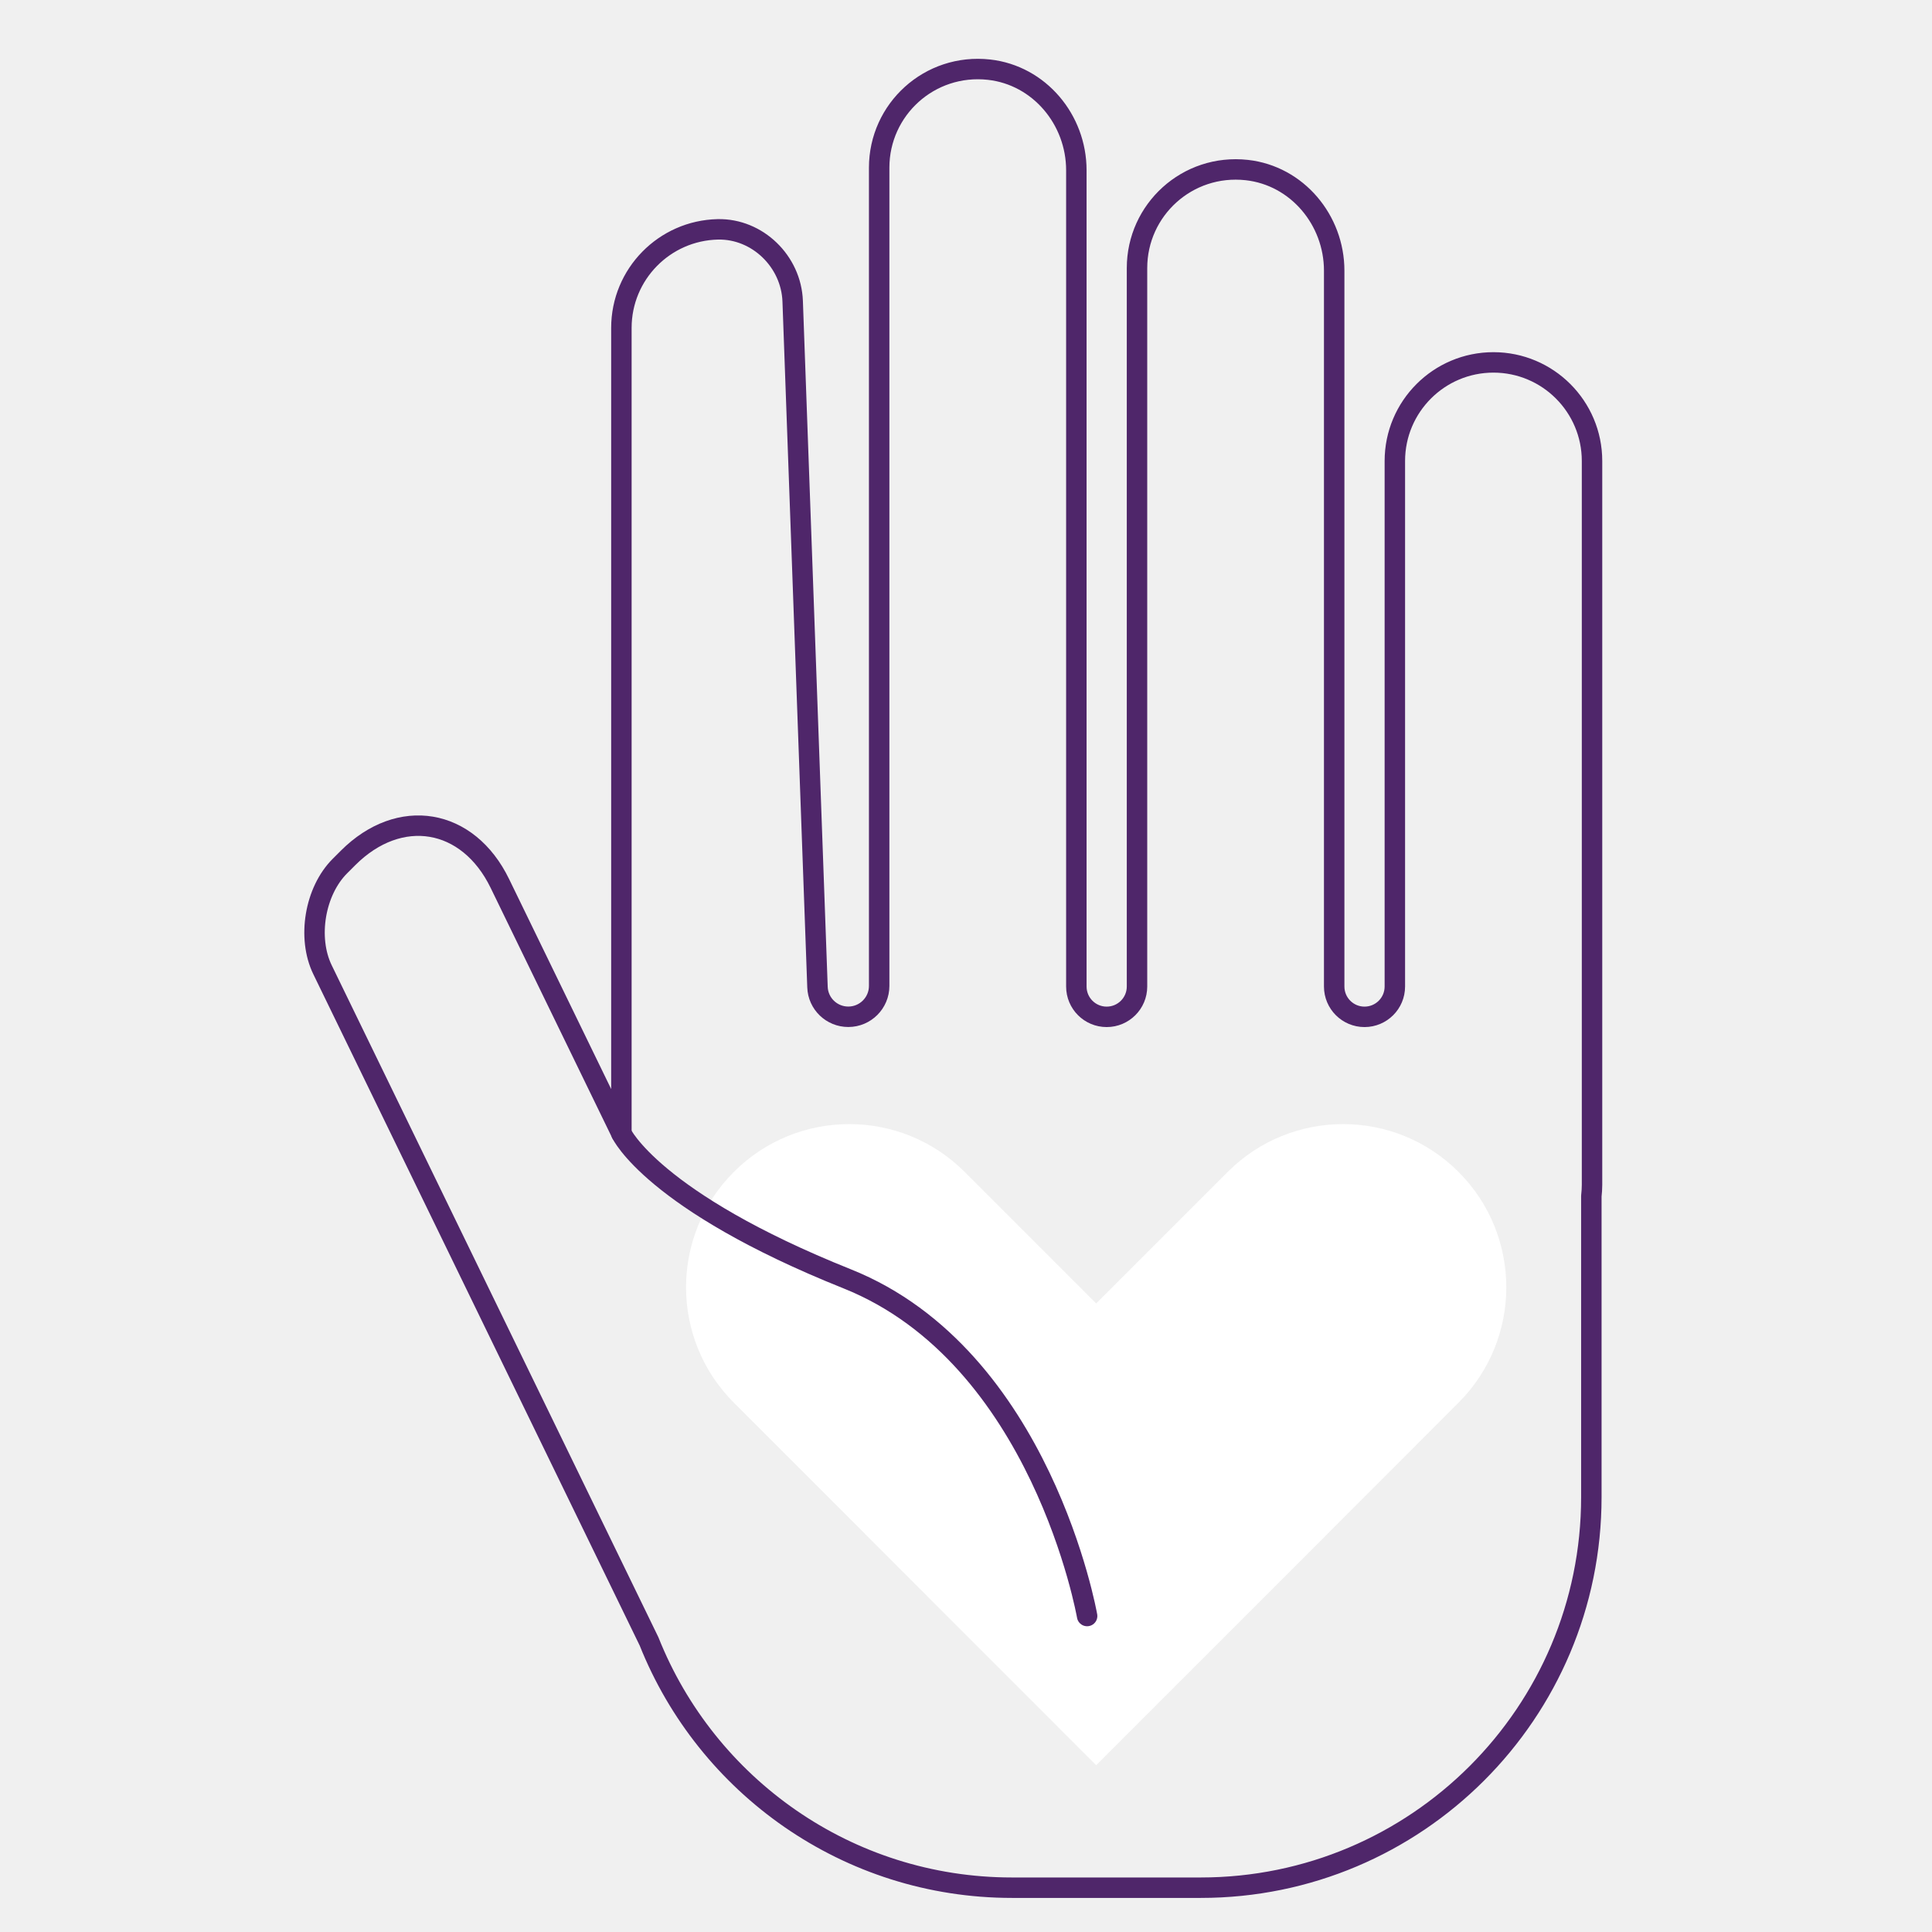
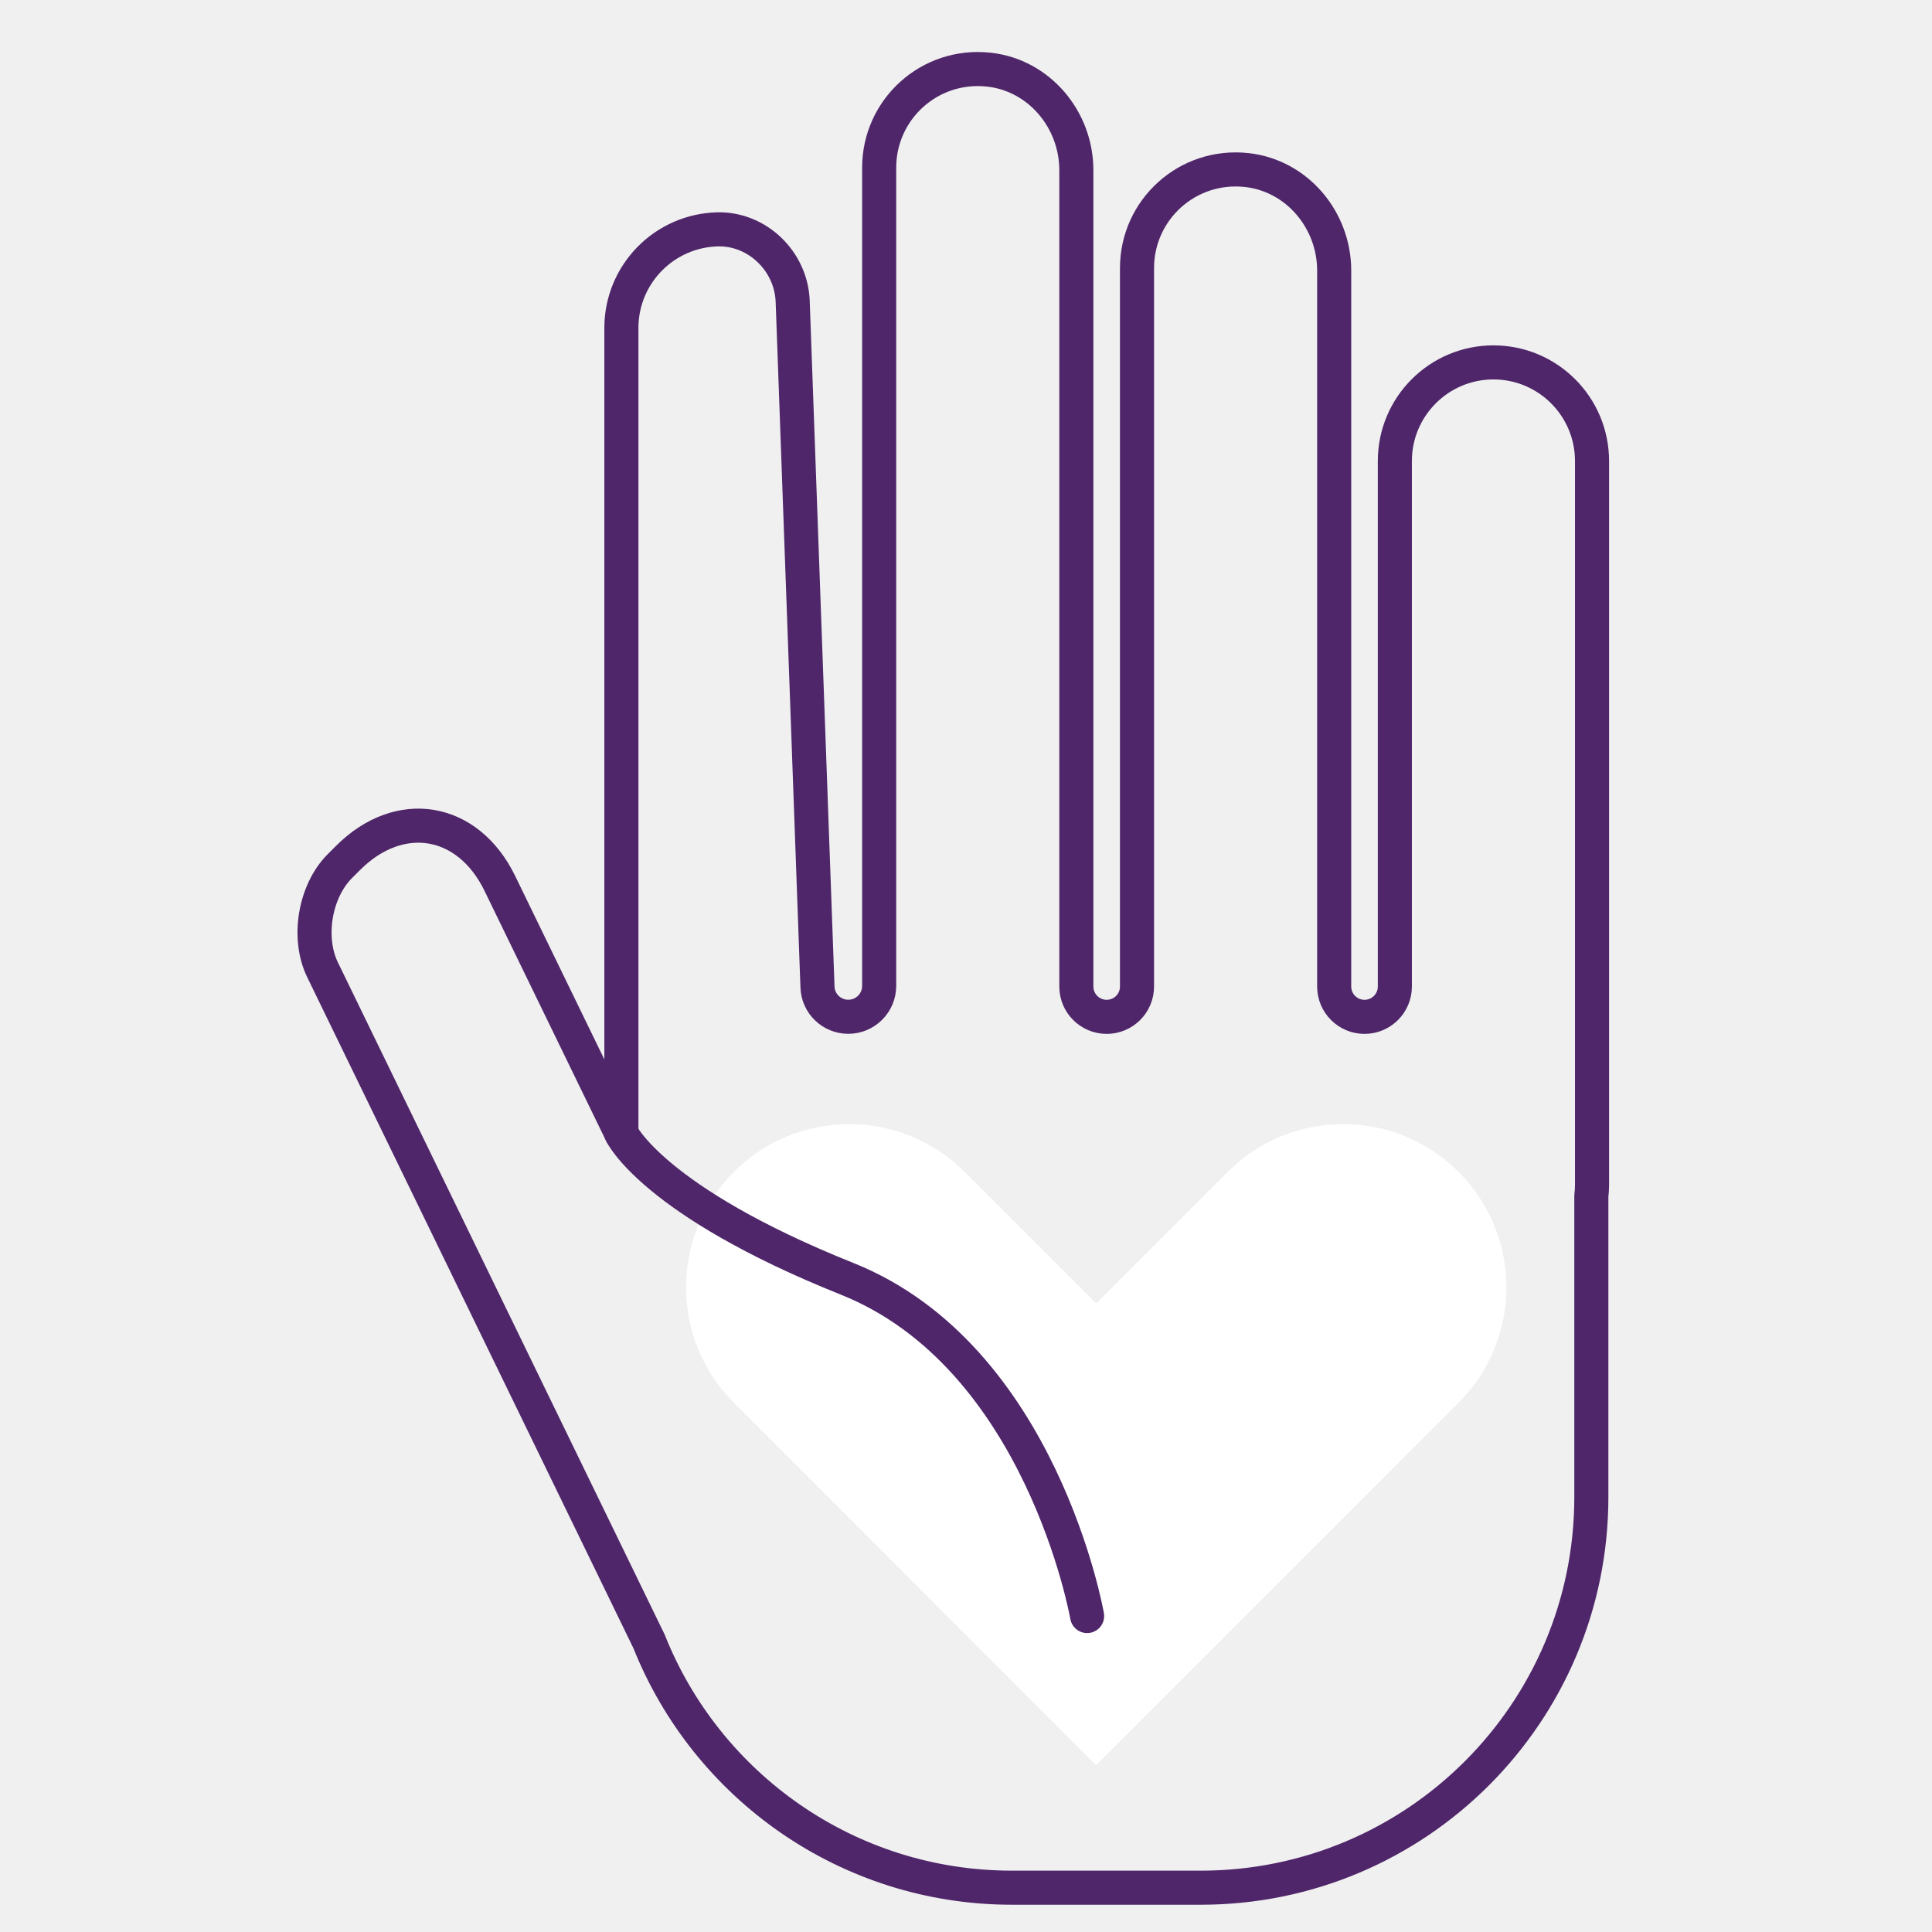
<svg xmlns="http://www.w3.org/2000/svg" id="Vrstva_1" version="1.1" viewBox="0 0 283.46 283.46">
  <defs>
    <style>
      .st0 {
        fill: #fff;
      }

      .st1 {
+         stroke-width: 5px;
+       }
+ 
+       .st1, .st2 {
        fill: none;
        stroke: #4f266a;
        stroke-linecap: round;
        stroke-linejoin: round;
+       }
+ 
+       .st2 {
        stroke-width: 3px;
      }
    </style>
  </defs>
-   <path class="st0" d="M213.99,171.94h0c-9.35-9.35-24.51-9.35-33.86,0l-19.3,19.3-19.3-19.3c-9.35-9.35-24.51-9.35-33.86,0h0c-9.35,9.35-9.35,24.51,0,33.86l19.3,19.3h-.01s33.86,33.88,33.86,33.88h.01s.01,0,.01,0l33.86-33.86h-.01s19.3-19.32,19.3-19.32c9.35-9.35,9.35-24.51,0-33.86Z" />
-   <polyline class="st1" points="-223.05 196.52 -187.54 212.47 -311 272.63 -434.46 212.47 -398.95 196.52" />
-   <polyline class="st1" points="-398.95 163.27 -434.46 179.22 -398.95 196.52 -311 239.38 -223.05 196.52 -187.54 179.22 -223.05 163.27" />
-   <polyline class="st1" points="-398.95 130.02 -434.46 145.97 -398.95 163.27 -363.44 180.58 -311 206.13 -258.56 180.58 -223.05 163.27 -187.54 145.97 -223.05 130.02" />
-   <polyline class="st1" points="-223.05 96.77 -187.54 112.72 -223.05 130.02 -311 172.88 -398.95 130.02 -434.46 112.72 -398.95 96.77" />
-   <polygon class="st1" points="-311 139.63 -434.46 79.47 -311 24.02 -187.54 79.47 -311 139.63" />
+   <path class="st0" d="M213.99,171.94h0c-9.35-9.35-24.51-9.35-33.86,0l-19.3,19.3-19.3-19.3c-9.35-9.35-24.51-9.35-33.86,0h0c-9.35,9.35-9.35,24.51,0,33.86l19.3,19.3h-.01l33.86,33.88h.02l33.86-33.86h0l19.3-19.32c9.35-9.35,9.35-24.51,0-33.86h0Z" />
+   <polyline class="st2" points="-223.05 196.52 -187.54 212.47 -311 272.63 -434.46 212.47 -398.95 196.52" />
+   <polyline class="st2" points="-398.95 163.27 -434.46 179.22 -398.95 196.52 -311 239.38 -223.05 196.52 -187.54 179.22 -223.05 163.27" />
+   <polyline class="st2" points="-398.95 130.02 -434.46 145.97 -398.95 163.27 -363.44 180.58 -311 206.13 -258.56 180.58 -223.05 163.27 -187.54 145.97 -223.05 130.02" />
+   <polyline class="st2" points="-223.05 96.77 -187.54 112.72 -223.05 130.02 -311 172.88 -398.95 130.02 -434.46 112.72 -398.95 96.77" />
+   <polygon class="st2" points="-311 139.63 -434.46 79.47 -311 24.02 -187.54 79.47 -311 139.63" />
  <polygon class="st0" points="-310.41 131.53 -417.46 79.36 -310.41 31.28 -203.36 79.36 -310.41 131.53" />
-   <path class="st1" d="M219.12,53.17h0c-7.99,0-14.47,6.48-14.47,14.47v77.1c0,2.46-1.99,4.45-4.45,4.45h0c-2.46,0-4.45-1.99-4.45-4.45V39.71c0-7.43-5.44-13.94-12.82-14.76-8.73-.96-16.11,5.84-16.11,14.38v105.41c0,2.46-1.99,4.45-4.45,4.45h0c-2.46,0-4.45-1.99-4.45-4.45V24.98c0-7.43-5.44-13.94-12.82-14.76-8.73-.96-16.11,5.84-16.11,14.38v120.05c0,2.5-2.03,4.53-4.53,4.53h0c-2.44,0-4.44-1.93-4.52-4.36l-3.64-100.63c-.21-5.83-5.16-10.66-10.98-10.54-7.84.17-14.15,6.58-14.15,14.46v118.19l-17.83-36.68c-4.68-9.63-14.71-11.31-22.28-3.74l-1.19,1.19c-3.68,3.68-4.83,10.52-2.55,15.21l47.91,98.55c8.43,21.17,29.09,36.13,53.25,36.13h27.69c31.65,0,57.31-25.66,57.31-57.31v-44.16c.06-.55.1-1.1.1-1.66v-106.19c0-7.99-6.48-14.47-14.47-14.47Z" />
+   <path class="st1" d="M219.12,53.17h0c-7.99,0-14.47,6.48-14.47,14.47v77.1c0,2.46-1.99,4.45-4.45,4.45h0c-2.46,0-4.45-1.99-4.45-4.45V39.71c0-7.43-5.44-13.94-12.82-14.76-8.73-.96-16.11,5.84-16.11,14.38v105.41c0,2.46-1.99,4.45-4.45,4.45h0c-2.46,0-4.45-1.99-4.45-4.45V24.98c0-7.43-5.44-13.94-12.82-14.76-8.73-.96-16.11,5.84-16.11,14.38v120.05c0,2.5-2.03,4.53-4.53,4.53h0c-2.44,0-4.44-1.93-4.52-4.36l-3.64-100.63c-.21-5.83-5.16-10.66-10.98-10.54-7.84.17-14.15,6.58-14.15,14.46v118.19l-17.83-36.68c-4.68-9.63-14.71-11.31-22.28-3.74l-1.19,1.19c-3.68,3.68-4.83,10.52-2.55,15.21l47.91,98.55c8.43,21.17,29.09,36.13,53.25,36.13h27.69c31.65,0,57.31-25.66,57.31-57.31v-44.16c.06-.55.1-1.1.1-1.66v-106.19c0-7.99-6.48-14.47-14.47-14.47h0Z" />
  <path class="st1" d="M91.17,166.3s4.59,9.91,33.13,21.33c28.54,11.42,35.2,49.47,35.2,49.47" />
</svg>
